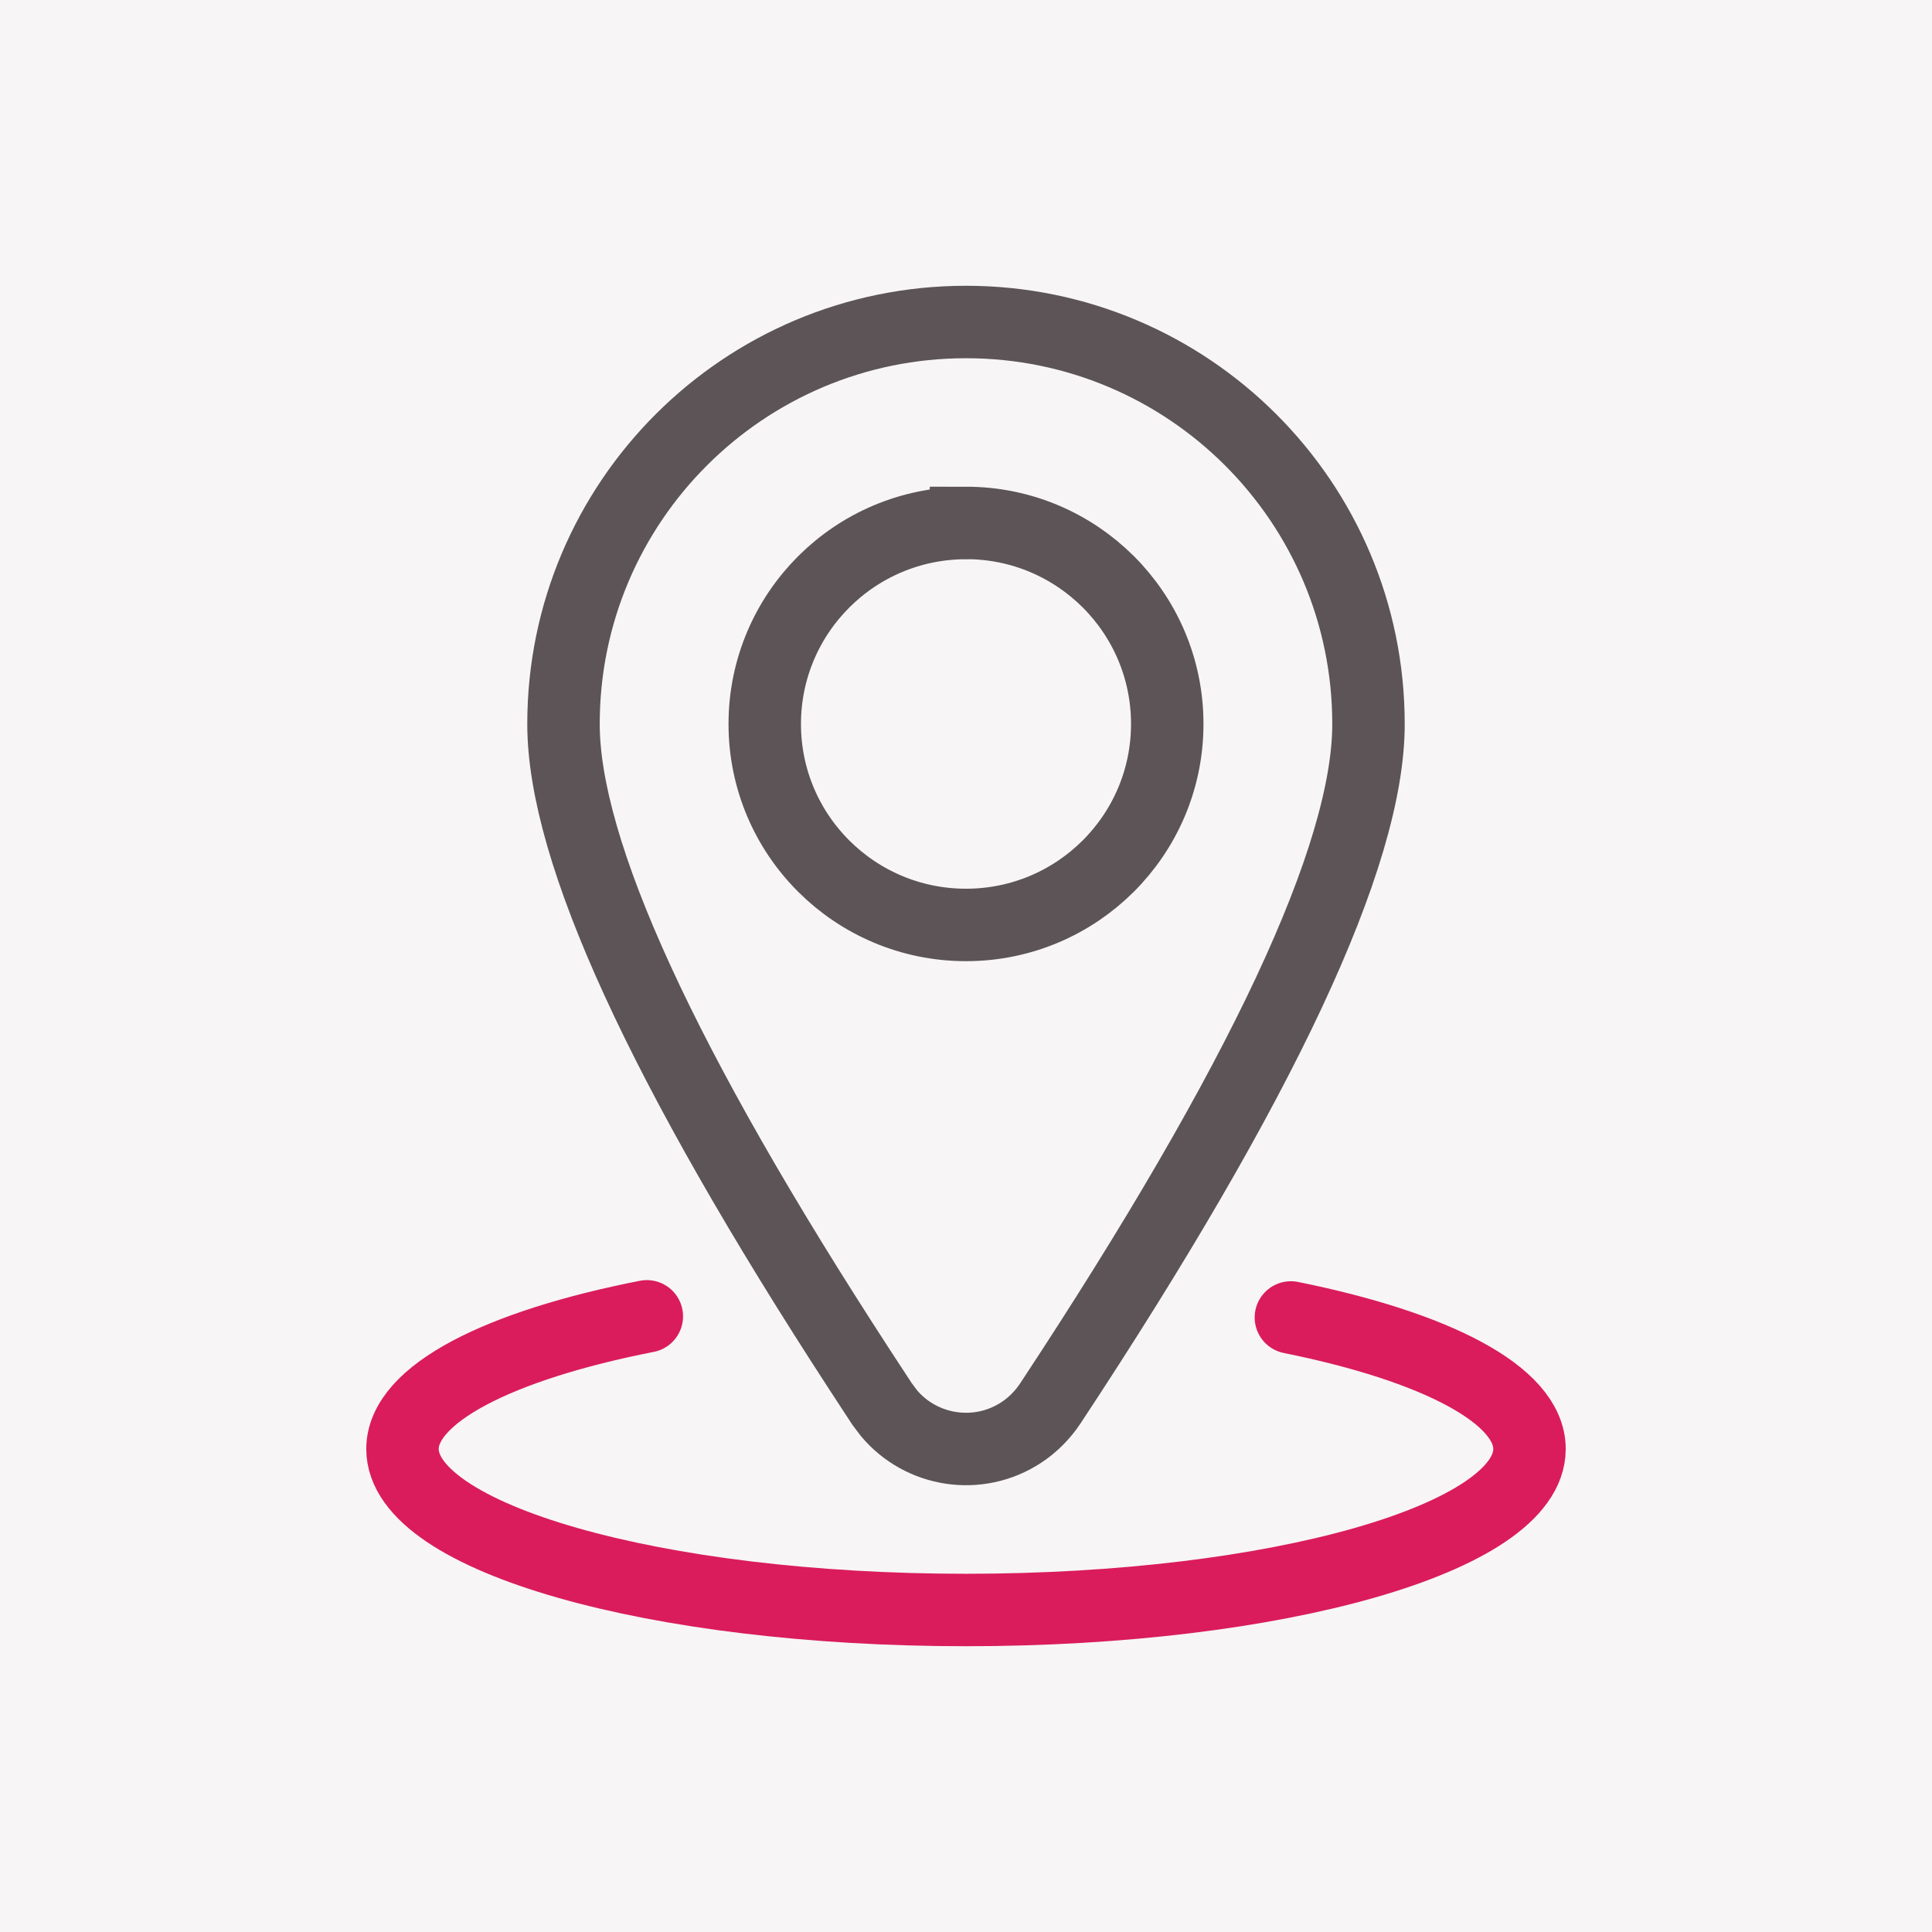
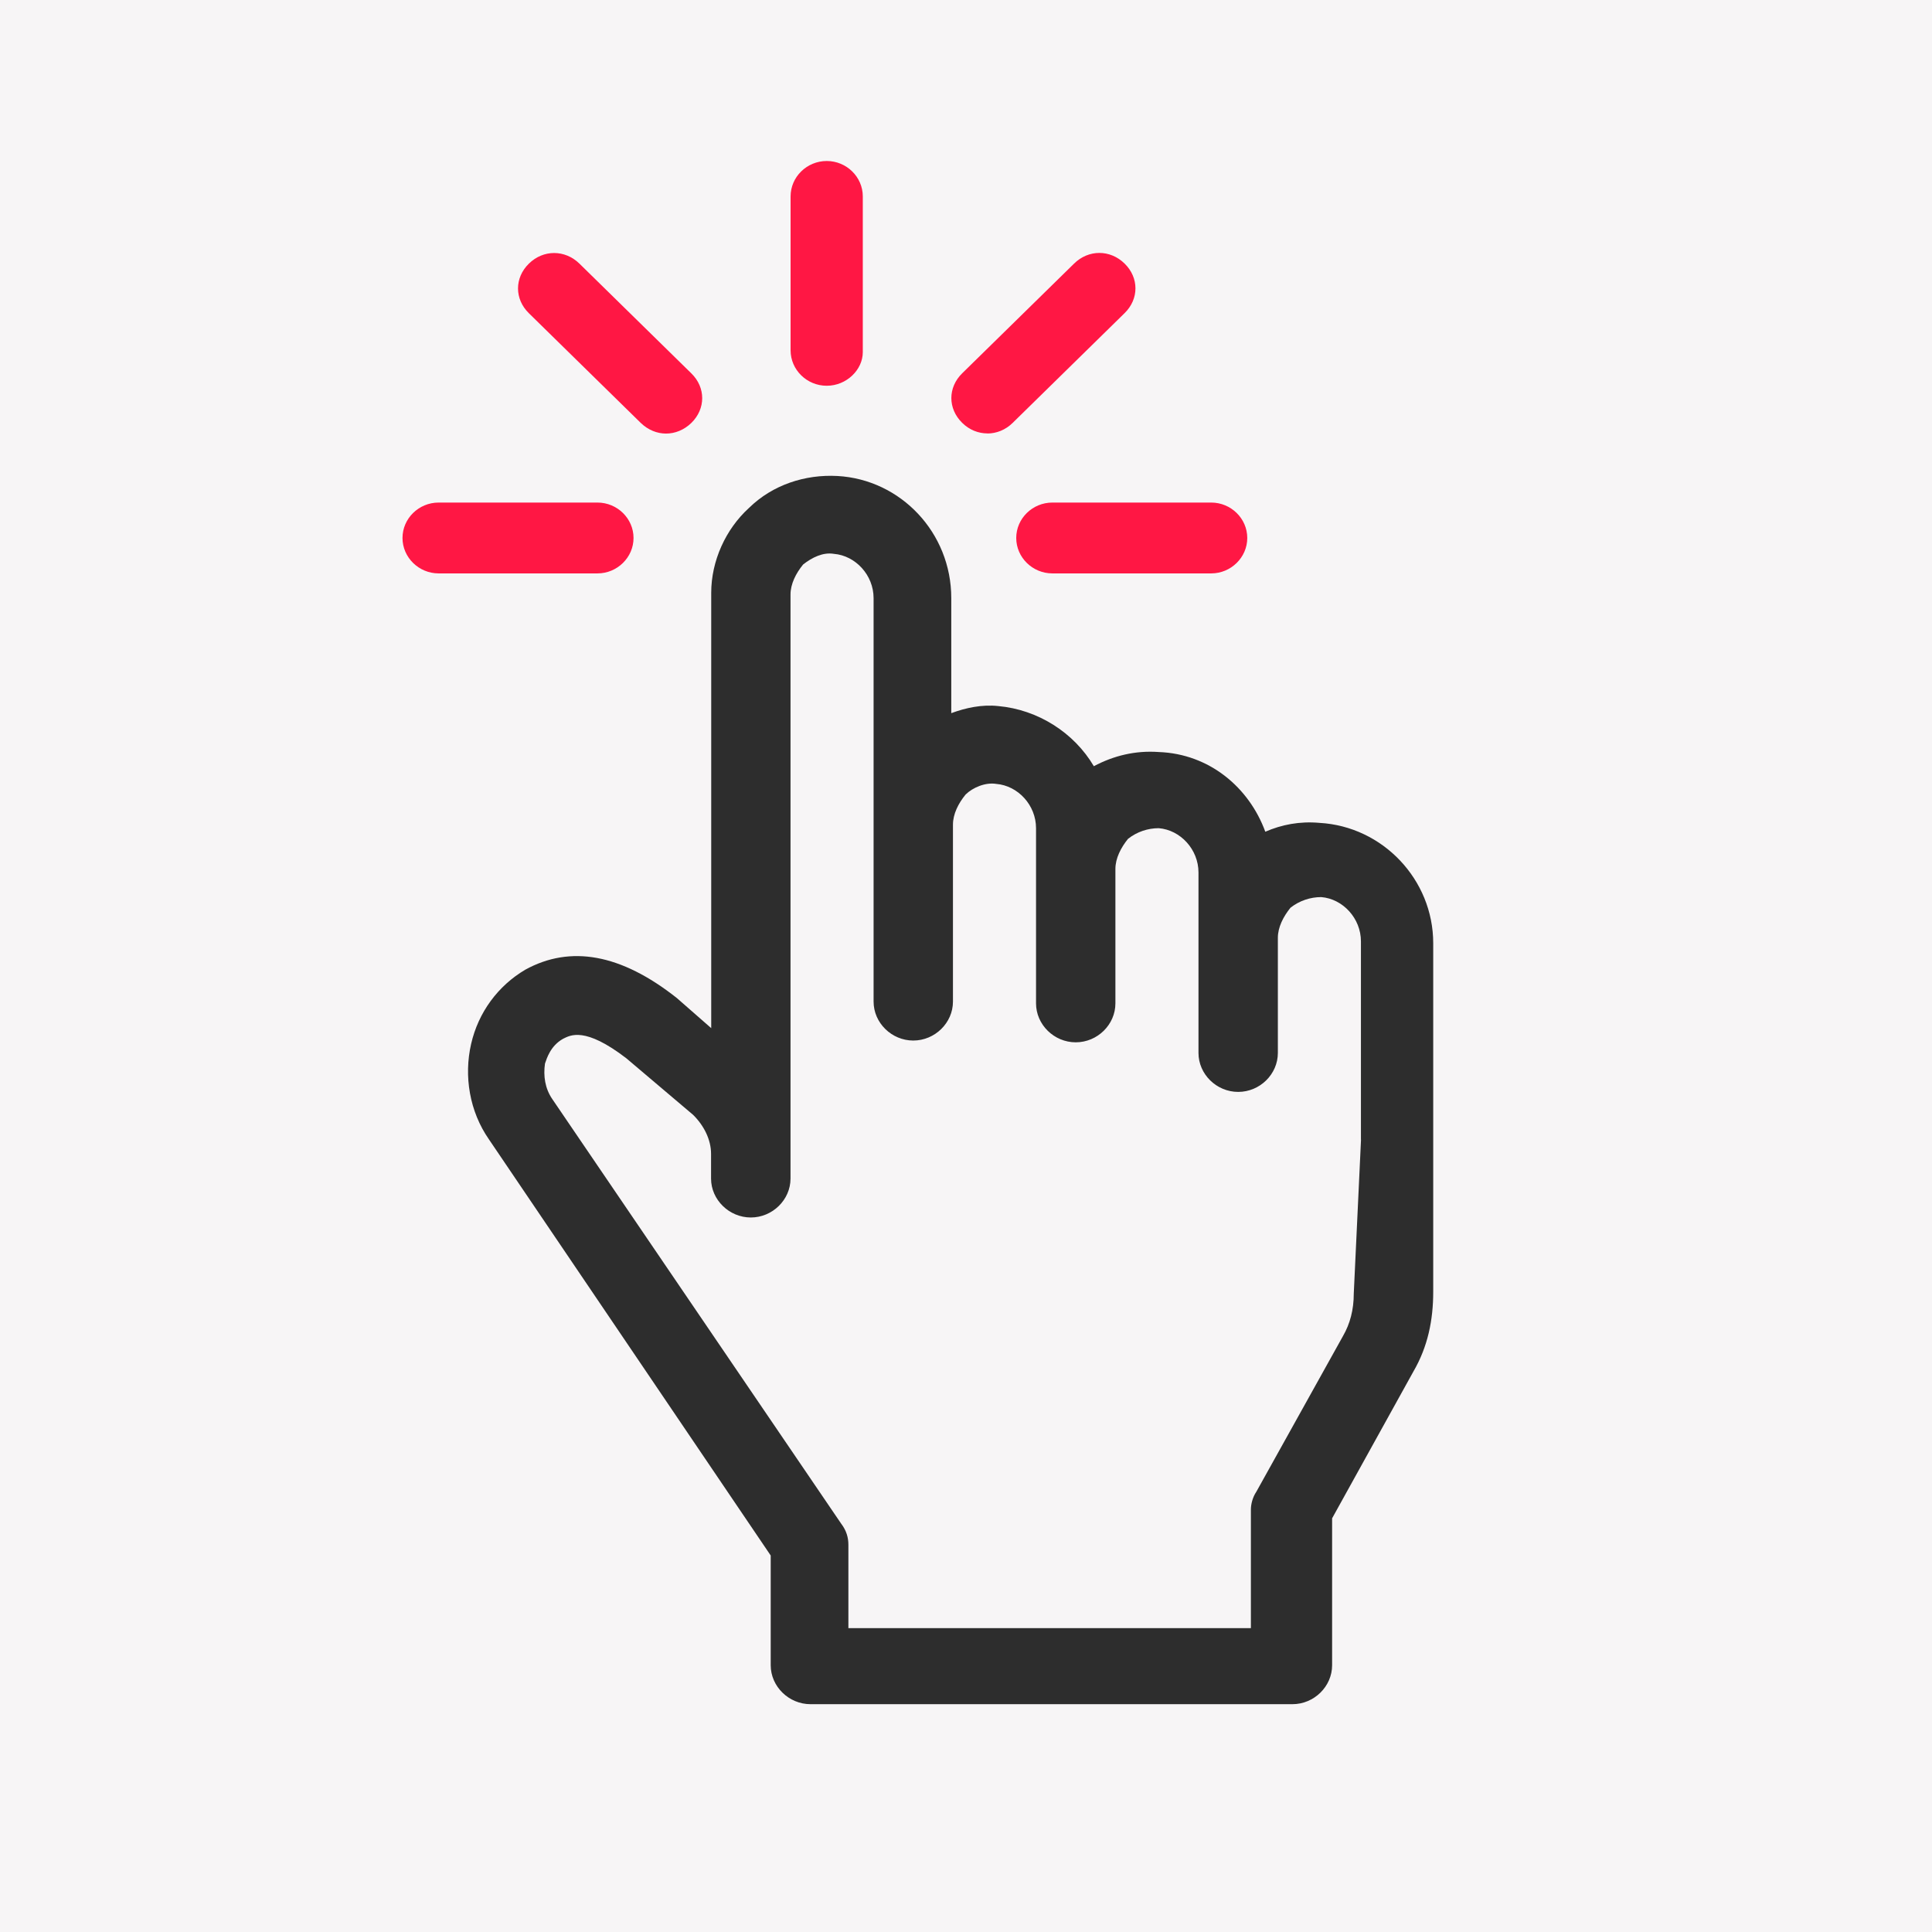
- <svg xmlns="http://www.w3.org/2000/svg" xmlns:xlink="http://www.w3.org/1999/xlink" width="24" height="24" viewBox="0 0 24 24">
-   <defs>
-     <path id="tadsxqzlea" d="M7 0c2.761 0 5 2.236 5 4.994 0 1.635-1.319 4.45-3.956 8.445-.094.14-.215.262-.356.355-.535.352-1.242.24-1.644-.238l-.088-.117-.277-.424C3.226 9.245 2 6.571 2 4.994 2 2.236 4.239 0 7 0zm0 2.497c-1.38 0-2.5 1.118-2.5 2.497C4.5 6.373 5.62 7.49 7 7.49s2.5-1.118 2.5-2.497c0-1.38-1.12-2.497-2.5-2.497z" />
-   </defs>
+ <svg xmlns="http://www.w3.org/2000/svg" width="24" height="24" viewBox="0 0 24 24">
  <g fill="none" fill-rule="evenodd">
    <g>
      <g>
        <g>
-           <path fill="#F7F5F6" d="M0 0H24V24H0z" transform="translate(-906 -552) translate(902 394) translate(4 158)" />
-           <g transform="translate(-906 -552) translate(902 394) translate(4 158) translate(5 4)">
-             <path stroke="#DA1C5C" stroke-linecap="round" stroke-linejoin="round" stroke-width=".9" d="M3.035 12.352C1.202 12.712 0 13.316 0 14c0 1.105 3.134 2 7 2s7-.895 7-2c0-.675-1.171-1.272-2.964-1.634" />
-             <use stroke="#5C5456" stroke-width=".9" xlink:href="#tadsxqzlea" />
+           <path fill="#F7F5F6" d="M0 0H24V24H0z" transform="translate(-22 -429) translate(16 314) translate(6 115)" />
+           <g>
+             <path fill="#2D2D2D" d="M11.907 12.157l-.09 1.913c0 .198-.045.373-.134.527l-1.077 1.935c-.045.066-.067.154-.067.22v1.473h-5V17.19c0-.088-.023-.175-.09-.263L1.86 11.652c-.09-.132-.112-.287-.09-.44.023-.066.068-.22.225-.308.09-.044.269-.154.785.242l.83.703c.134.132.223.308.223.484v.308c0 .263.225.483.494.483s.493-.22.493-.483V5.386c0-.132.067-.264.157-.374.112-.088.247-.154.381-.132.27.022.494.264.494.55V10.442c0 .264.224.484.493.484s.493-.22.493-.484V8.244c0-.132.067-.264.157-.374.09-.088.247-.154.381-.132.27.022.494.264.494.55v2.176c0 .264.224.484.493.484.27 0 .493-.22.493-.484v-1.67c0-.132.068-.264.157-.374.112-.088.247-.132.381-.132.27.022.494.264.494.55v2.242c0 .264.224.484.493.484.27 0 .493-.22.493-.484V9.65c0-.132.068-.264.157-.374.112-.088.247-.132.382-.132.269.022.493.264.493.55v2.462zm-.516-3.935c-.247-.022-.47.022-.673.11-.201-.55-.695-.967-1.323-.99-.291-.021-.56.045-.807.176-.246-.417-.695-.703-1.188-.747-.202-.022-.404.022-.583.088v-1.43c0-.812-.628-1.472-1.413-1.516-.404-.022-.807.11-1.099.396-.291.264-.47.66-.47 1.055v5.408l-.427-.374c-.695-.55-1.323-.66-1.883-.352-.337.199-.583.528-.673.924-.09.395-.022.835.224 1.187l3.498 5.166v1.363c0 .264.225.484.494.484h5.987c.269 0 .493-.22.493-.484v-1.825l1.01-1.824c.179-.308.246-.638.246-.99v-4.33c0-.791-.628-1.451-1.413-1.495z" transform="translate(-22 -429) translate(16 314) translate(6 115) translate(5 2)" />
+             <path fill="#FF1744" d="M5.27 2.792c.246 0 .448-.198.448-.418V.44c0-.242-.202-.44-.448-.44-.247 0-.449.198-.449.44v1.912c0 .242.202.44.449.44M7.265 3.385c.112 0 .224-.043.314-.131L8.97 1.89c.18-.176.18-.44 0-.616-.179-.176-.448-.176-.627 0l-1.39 1.363c-.18.176-.18.44 0 .616.089.088.201.131.313.131M2.96 3.254c.09.087.202.132.314.132.112 0 .224-.045.314-.132.18-.176.18-.44 0-.616l-1.39-1.363c-.18-.176-.449-.176-.628 0-.18.176-.18.44 0 .616l1.39 1.363zM2.87 4.683c0-.242-.202-.44-.448-.44H.449c-.247 0-.449.198-.449.44 0 .241.202.44.449.44h1.973c.246 0 .448-.199.448-.44M7.624 4.683c0 .241.202.44.449.44h1.973c.246 0 .448-.199.448-.44 0-.242-.202-.44-.448-.44H8.073c-.247 0-.449.198-.449.44" transform="translate(-22 -429) translate(16 314) translate(6 115) translate(5 2)" />
          </g>
        </g>
      </g>
    </g>
  </g>
</svg>
